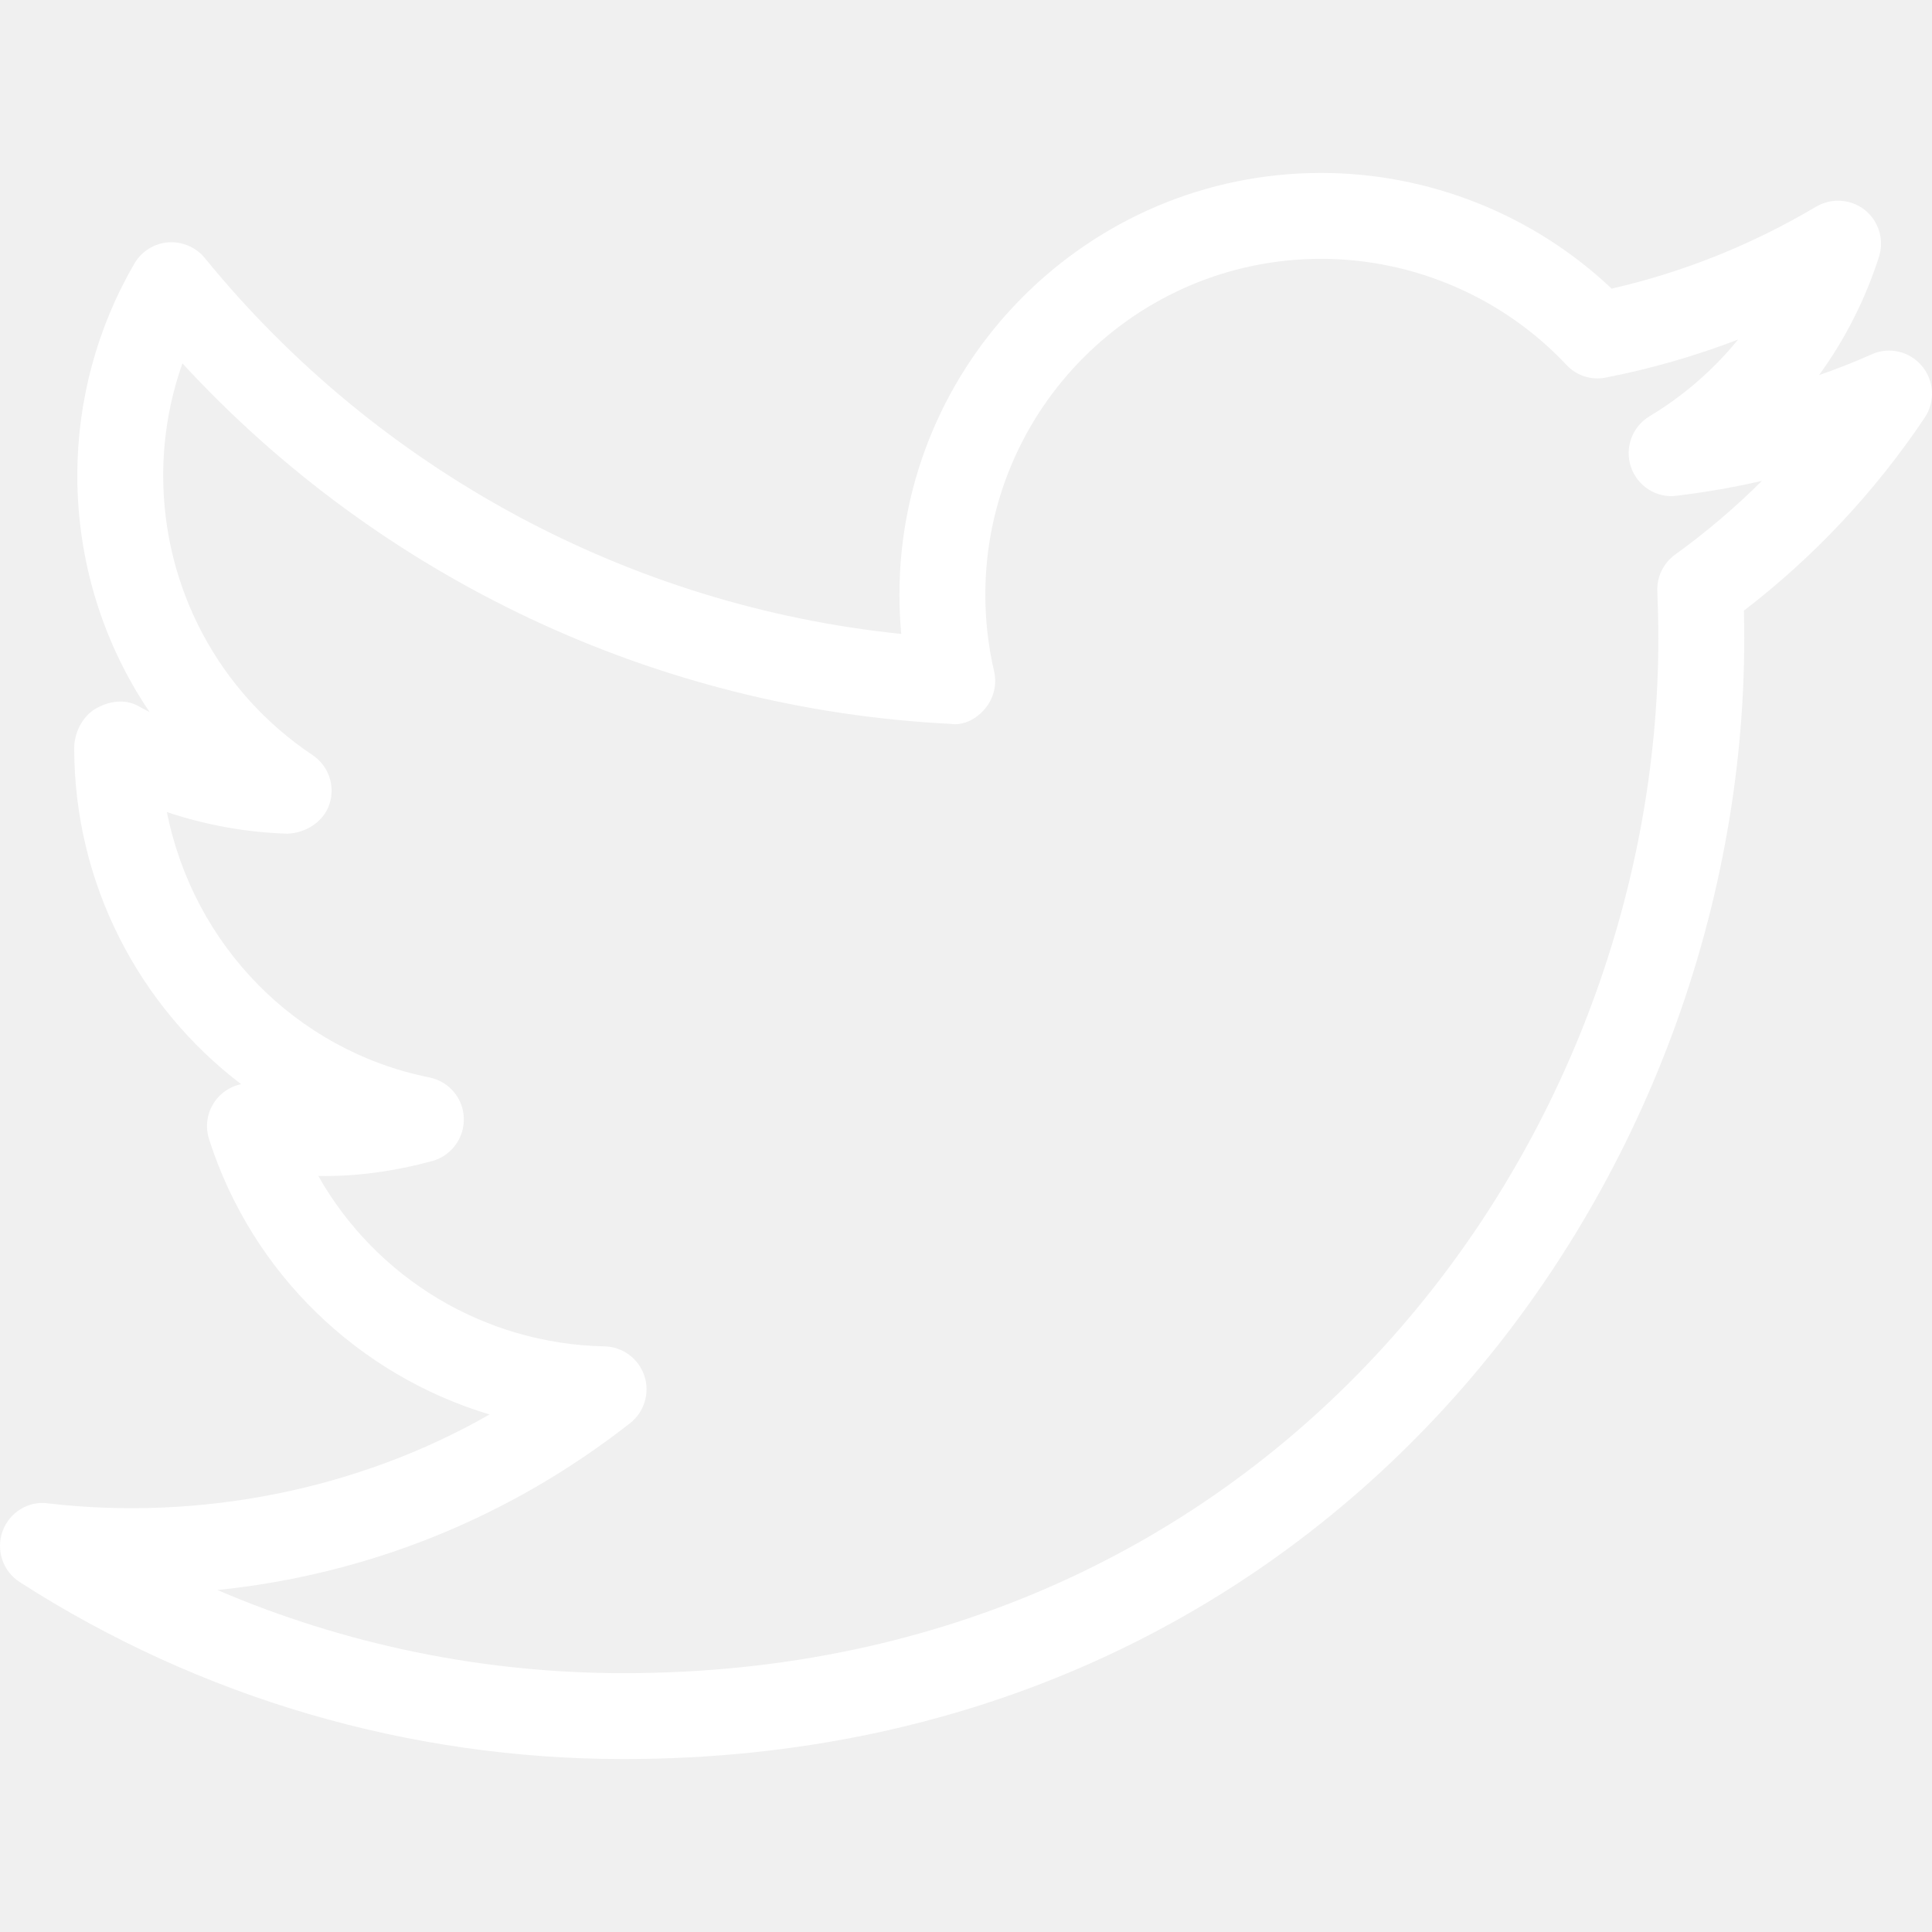
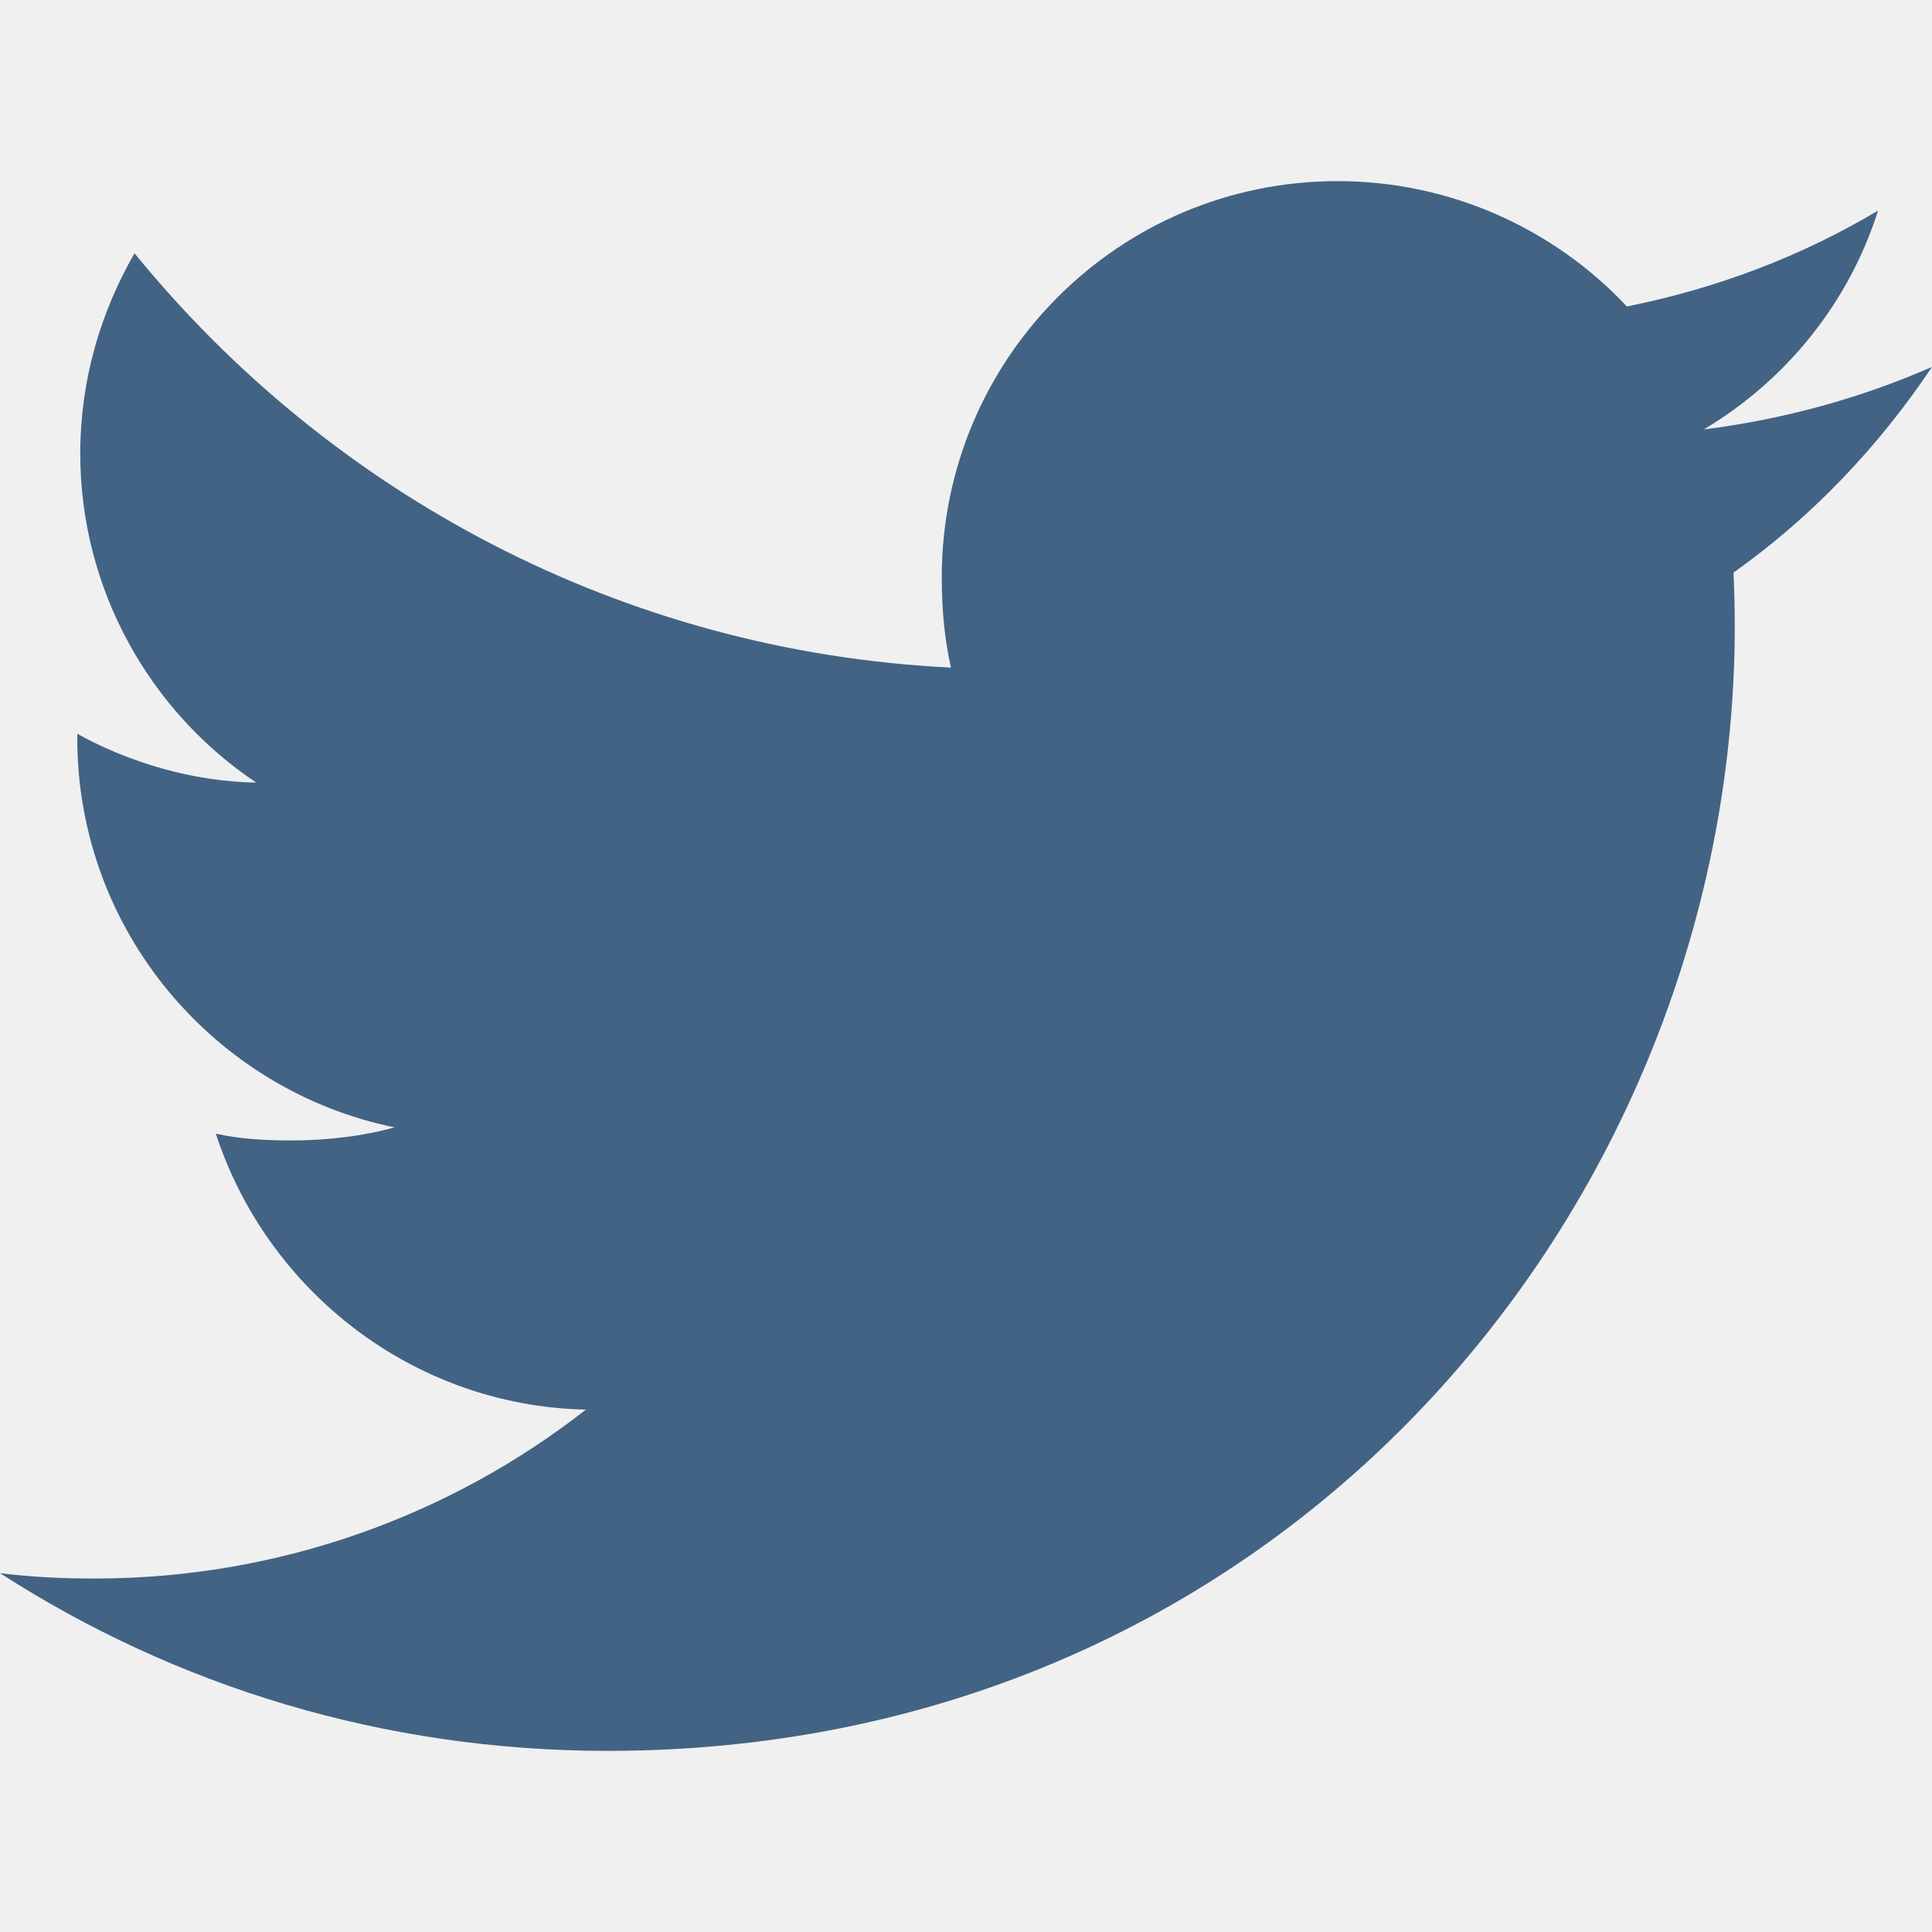
- <svg xmlns="http://www.w3.org/2000/svg" width="612.001" height="612.002">
-   <path fill="#fff" d="M197.553 557.219c-68.018 0-134.159-19.371-191.294-56.047-5.333-3.428-7.591-10.066-5.469-16.051 2.122-5.986 8.189-9.795 14.42-8.896 47.912 5.576 97.919-4.164 139.873-28.16-41.491-12.461-75.228-44.594-88.859-87.199a13.57 13.57 0 0 1 2.802-13.195 13.736 13.736 0 0 1 7.346-4.244c-32.404-24.678-52.864-63.639-52.864-106.436 0-4.816 2.558-10.012 6.72-12.461 4.163-2.449 9.305-3.21 13.495-.925a67.034 67.034 0 0 0 3.646 1.932c-14.719-21.739-22.881-47.749-22.881-74.902 0-23.562 6.23-46.796 18.093-67.147 2.231-3.863 6.23-6.366 10.692-6.72a13.734 13.734 0 0 1 11.59 4.952c55.04 67.501 134.703 110.298 220.624 119.086a135.305 135.305 0 0 1-.571-12.434c0-73.65 59.937-133.588 133.587-133.588 34.199 0 67.311 13.25 92.015 36.648 22.719-5.197 44.484-13.93 64.808-25.983a13.737 13.737 0 0 1 15.399 1.061c4.408 3.537 6.204 9.414 4.489 14.801a132.455 132.455 0 0 1-18.99 37.519 214.647 214.647 0 0 0 16.678-6.584c5.469-2.503 12.025-.979 15.916 3.7 3.891 4.625 4.245 11.291.898 16.324-15.808 23.562-35.07 44.103-57.299 61.162.082 2.938.109 5.904.109 8.842.001 174.453-132.798 354.945-354.973 354.945zm-128.69-53.543c40.458 17.33 84.125 26.336 128.69 26.336 205.17 0 327.766-166.645 327.766-327.765 0-4.979-.136-9.985-.326-14.964a13.59 13.59 0 0 1 5.632-11.59 228.226 228.226 0 0 0 27.507-23.371 255.254 255.254 0 0 1-26.99 4.707c-6.312.898-12.406-2.993-14.501-9.087-2.068-6.067.381-12.76 5.877-16.08a107.521 107.521 0 0 0 28.051-24.296c-13.577 5.197-27.562 9.25-41.845 12.025-4.571.953-9.333-.571-12.543-4.026-20.024-21.331-48.348-33.574-77.677-33.574-58.659 0-106.38 47.721-106.38 106.38 0 8.135.925 16.324 2.774 24.269a13.662 13.662 0 0 1-2.829 11.808c-2.721 3.265-6.829 5.523-11.101 4.843-92.858-4.68-180.33-45.953-243.179-114.189a106.518 106.518 0 0 0-6.094 35.533c0 35.696 17.685 68.753 47.286 88.533a13.578 13.578 0 0 1 5.414 15.454c-1.85 5.768-7.591 9.25-13.358 9.468a133.043 133.043 0 0 1-38.172-6.856c8.407 42.144 40.811 75.555 83.146 84.07 6.203 1.252 10.719 6.557 10.91 12.869.218 6.285-3.917 11.916-9.985 13.604-11.726 3.184-24.051 4.979-36.104 4.734 18.229 32.24 52.456 53.217 90.655 53.979 5.741.109 10.801 3.863 12.624 9.305s0 11.482-4.517 15.02c-38.226 29.953-83.01 47.964-130.731 52.861z" />
+ <svg xmlns="http://www.w3.org/2000/svg" id="Bold" enable-background="new 0 0 24 24" height="512px" viewBox="0 0 24 24" width="512px" class="">
+   <g>
+     <path d="m21.534 7.113c.976-.693 1.797-1.558 2.466-2.554v-.001c-.893.391-1.843.651-2.835.777 1.02-.609 1.799-1.566 2.165-2.719-.951.567-2.001.967-3.12 1.191-.903-.962-2.19-1.557-3.594-1.557-2.724 0-4.917 2.211-4.917 4.921 0 .39.033.765.114 1.122-4.09-.2-7.71-2.16-10.142-5.147-.424.737-.674 1.58-.674 2.487 0 1.704.877 3.214 2.186 4.089-.791-.015-1.566-.245-2.223-.606v.054c0 2.391 1.705 4.377 3.942 4.835-.401.11-.837.162-1.29.162-.315 0-.633-.018-.931-.084.637 1.948 2.447 3.381 4.597 3.428-1.674 1.309-3.8 2.098-6.101 2.098-.403 0-.79-.018-1.177-.067 2.18 1.405 4.762 2.208 7.548 2.208 8.683 0 14.342-7.244 13.986-14.637z" data-original="#000000" class="active-path" data-old_color="#000000" fill="#426384" />
+   </g>
</svg>
